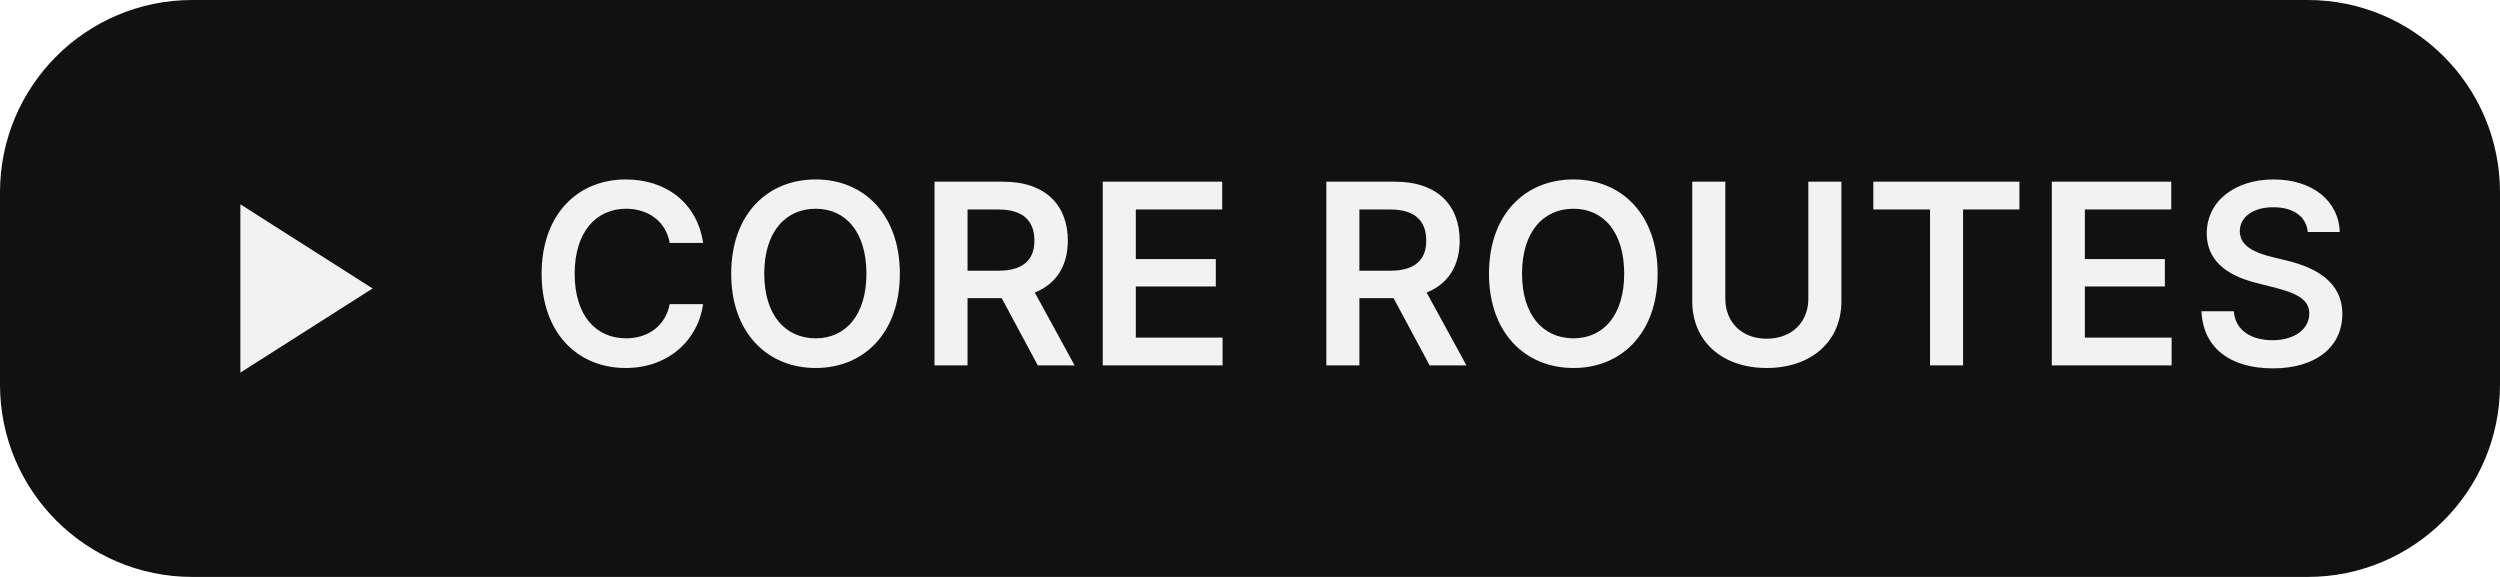
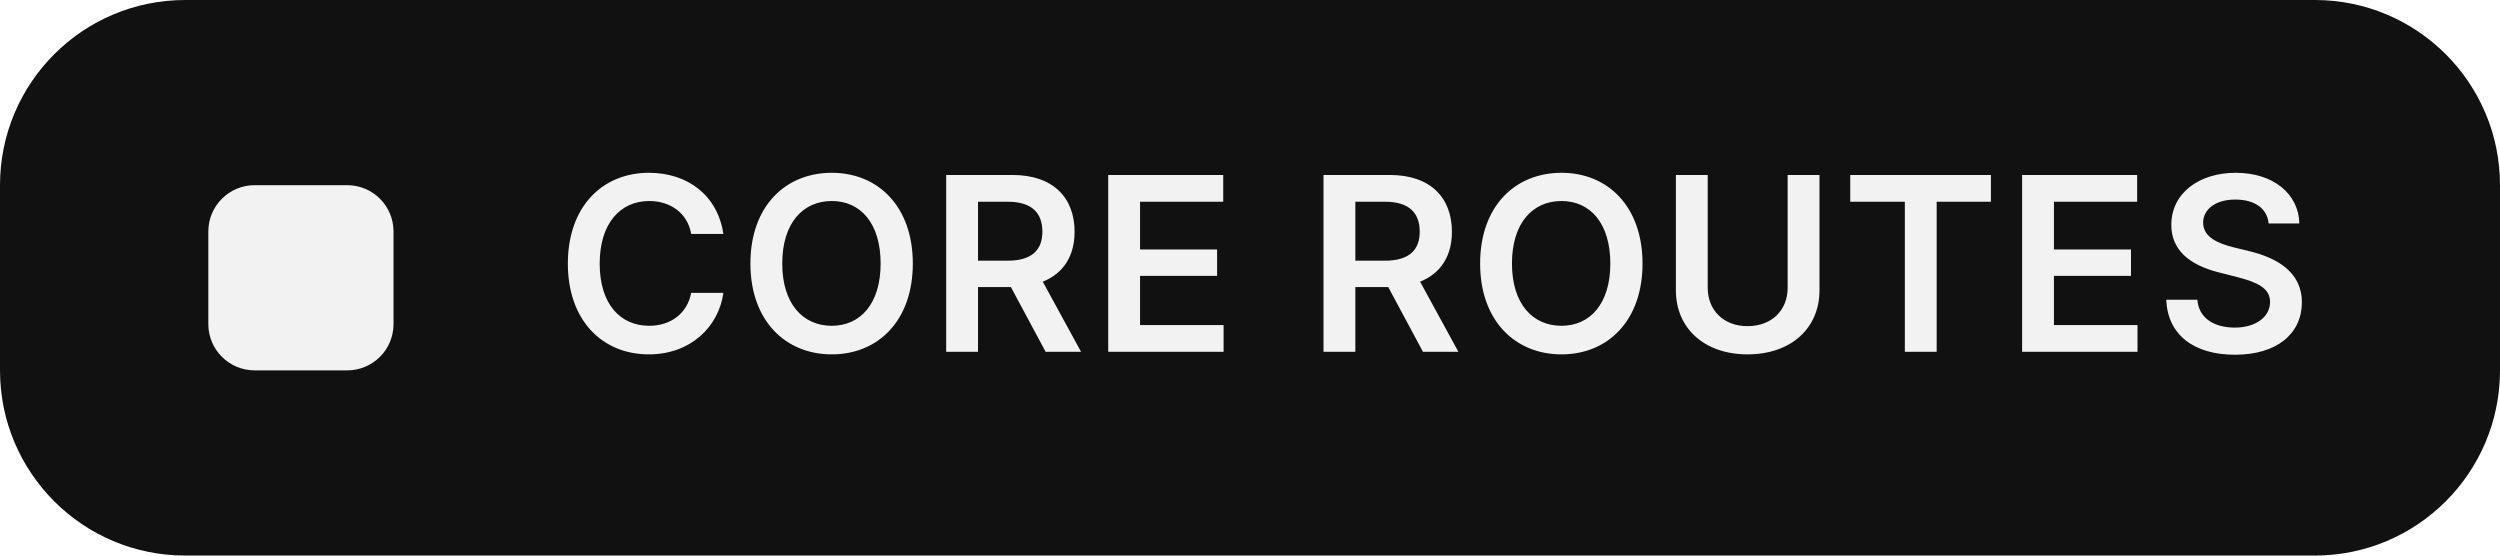
- <svg xmlns="http://www.w3.org/2000/svg" width="104" height="24" viewBox="0 0 104 24" role="img" aria-label="Core Routes">
-   <rect x="0.5" y="0.5" width="103" height="23" rx="7.5" fill="#111111" stroke="#111111" />
-   <path d="M10 8.5 15.5 12 10 15.5Z" fill="#F2F2F2" />
-   <text x="22" y="15.2" fill="#F2F2F2" font-family="ui-sans-serif,system-ui,-apple-system,BlinkMacSystemFont,Segoe UI,sans-serif" font-size="10.5" font-weight="600" letter-spacing=".15">CORE ROUTES</text>
+ <svg xmlns="http://www.w3.org/2000/svg" width="108" height="24" viewBox="0 0 108 24" role="img" aria-label="Core Routes">
+   <rect x="0.5" y="0.5" width="107" height="23" rx="7.5" fill="#111111" stroke="#111111" />
+   <rect x="9" y="8" width="8" height="8" rx="2" fill="#F2F2F2" />
+   <text x="24" y="15.2" fill="#F2F2F2" font-family="ui-sans-serif,system-ui,-apple-system,BlinkMacSystemFont,Segoe UI,sans-serif" font-size="10.5" font-weight="600" letter-spacing=".15">CORE ROUTES</text>
</svg>
